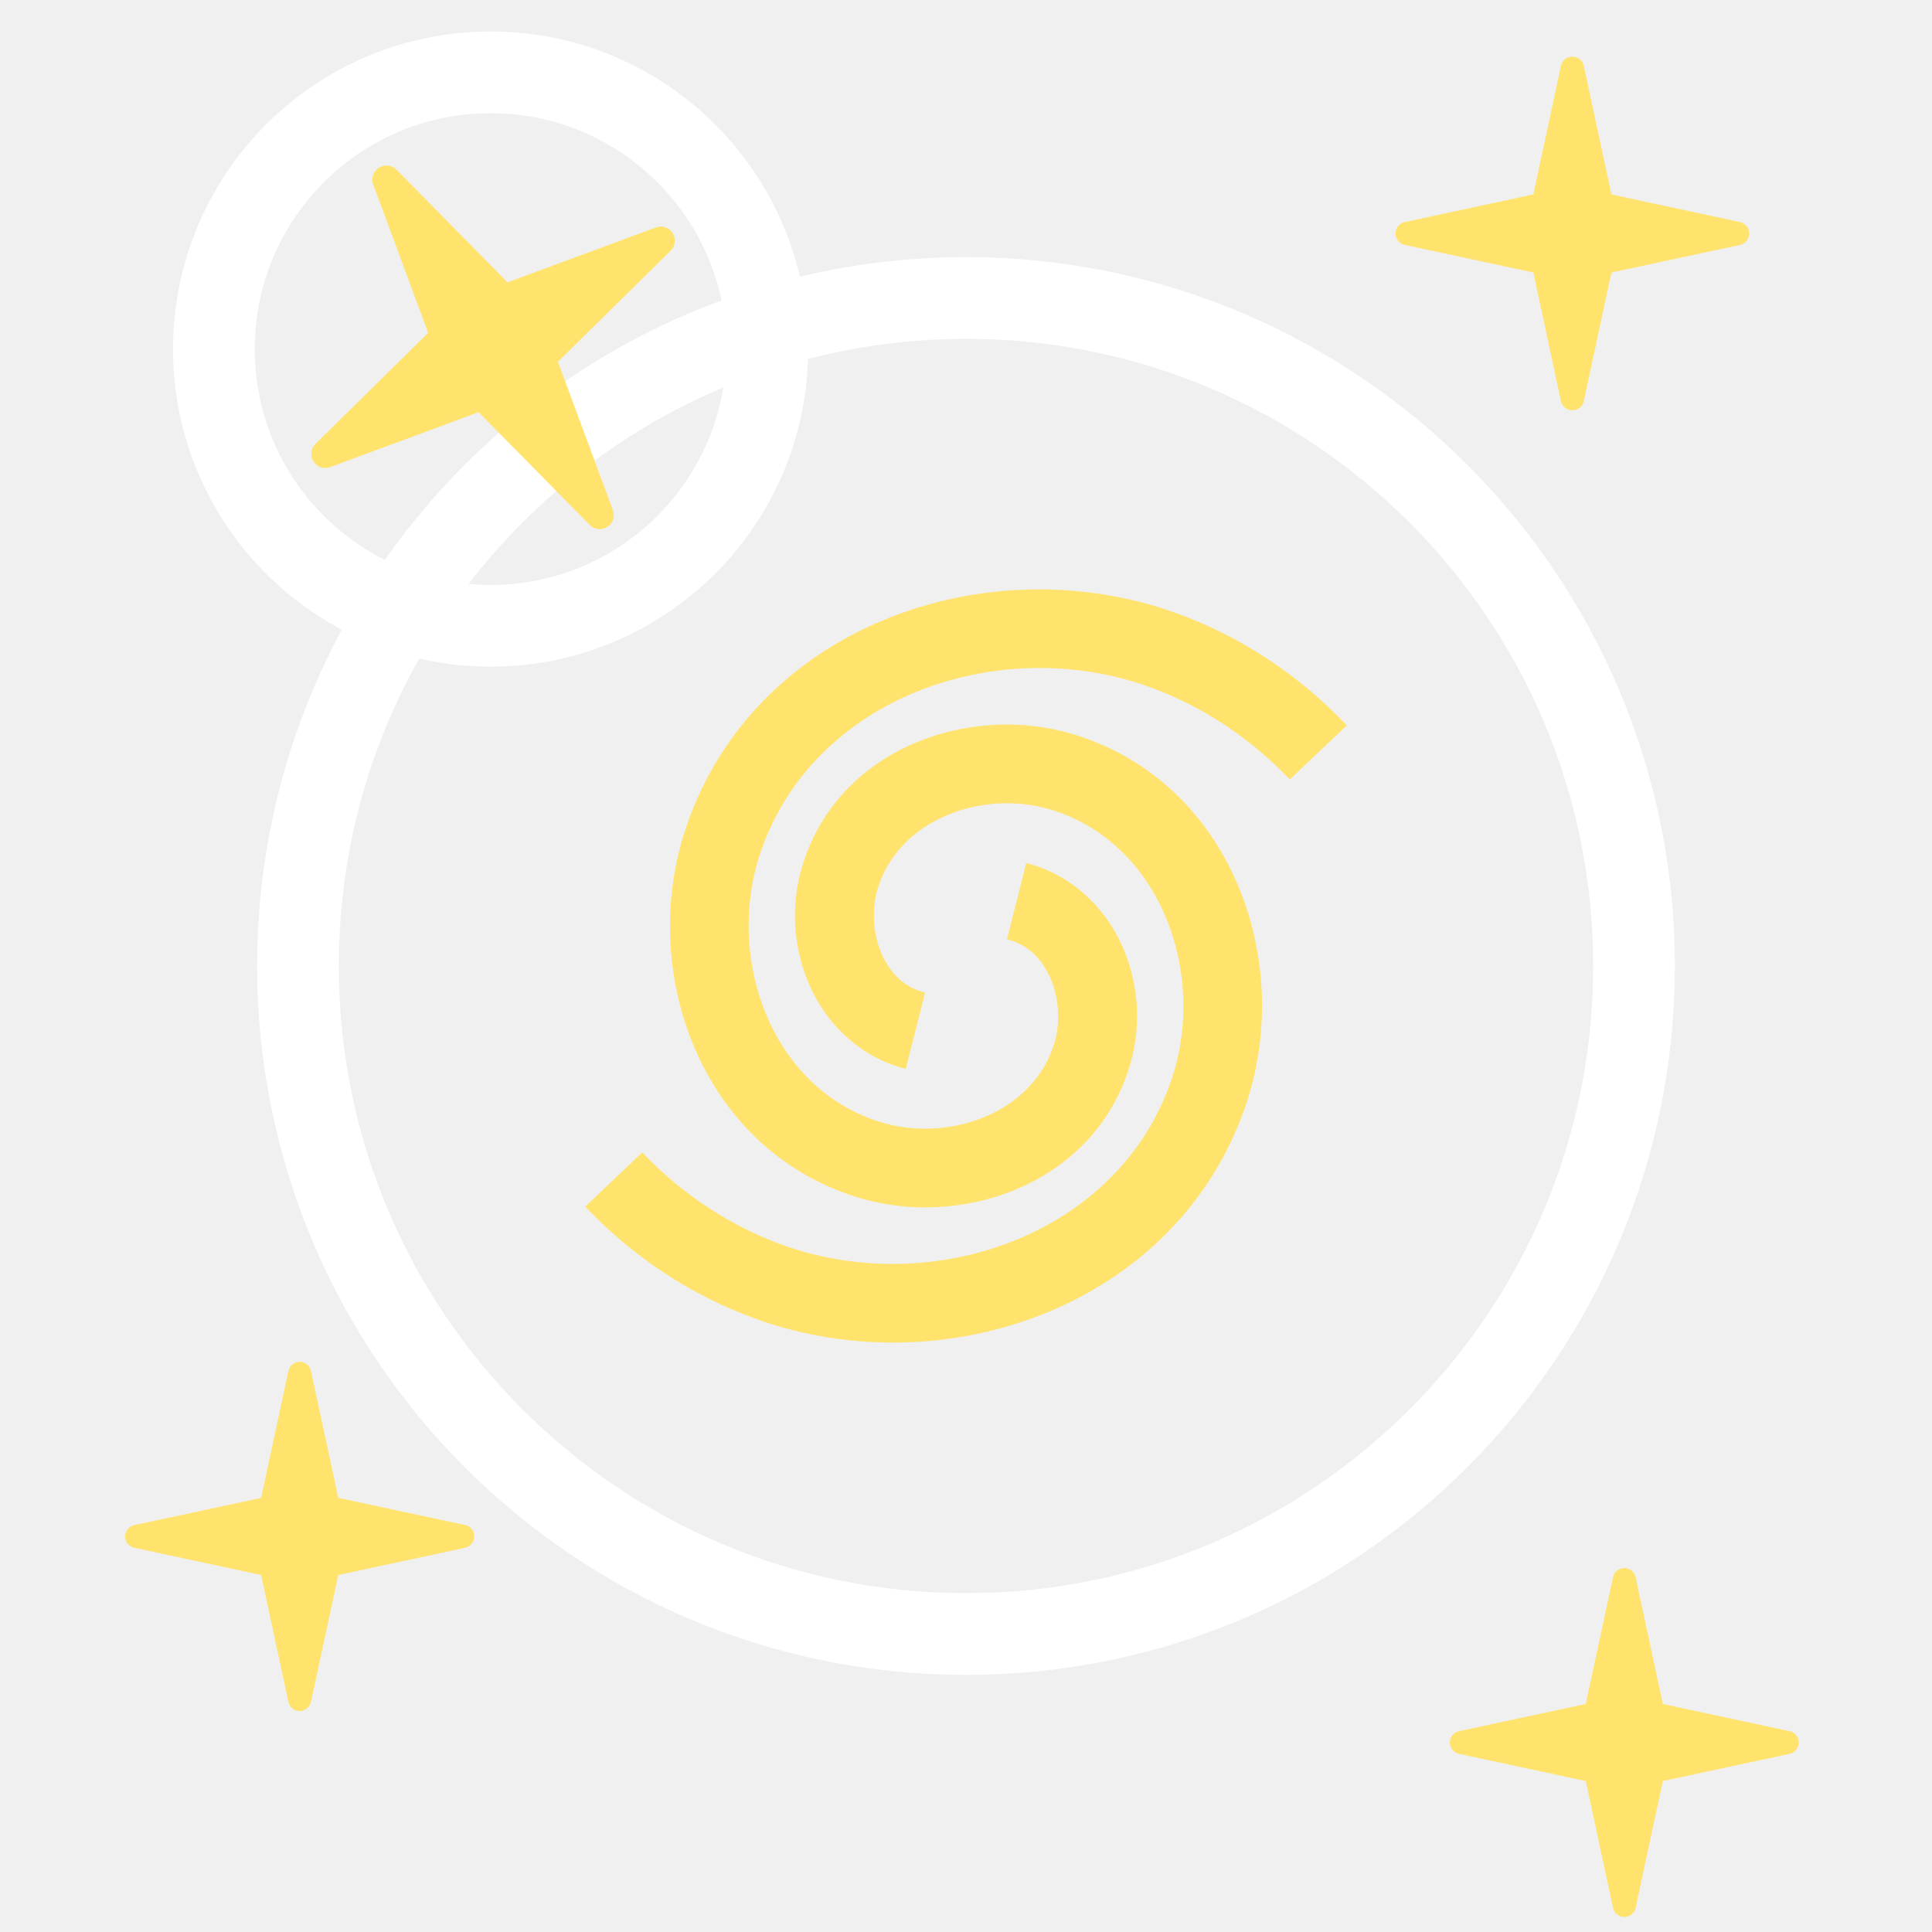
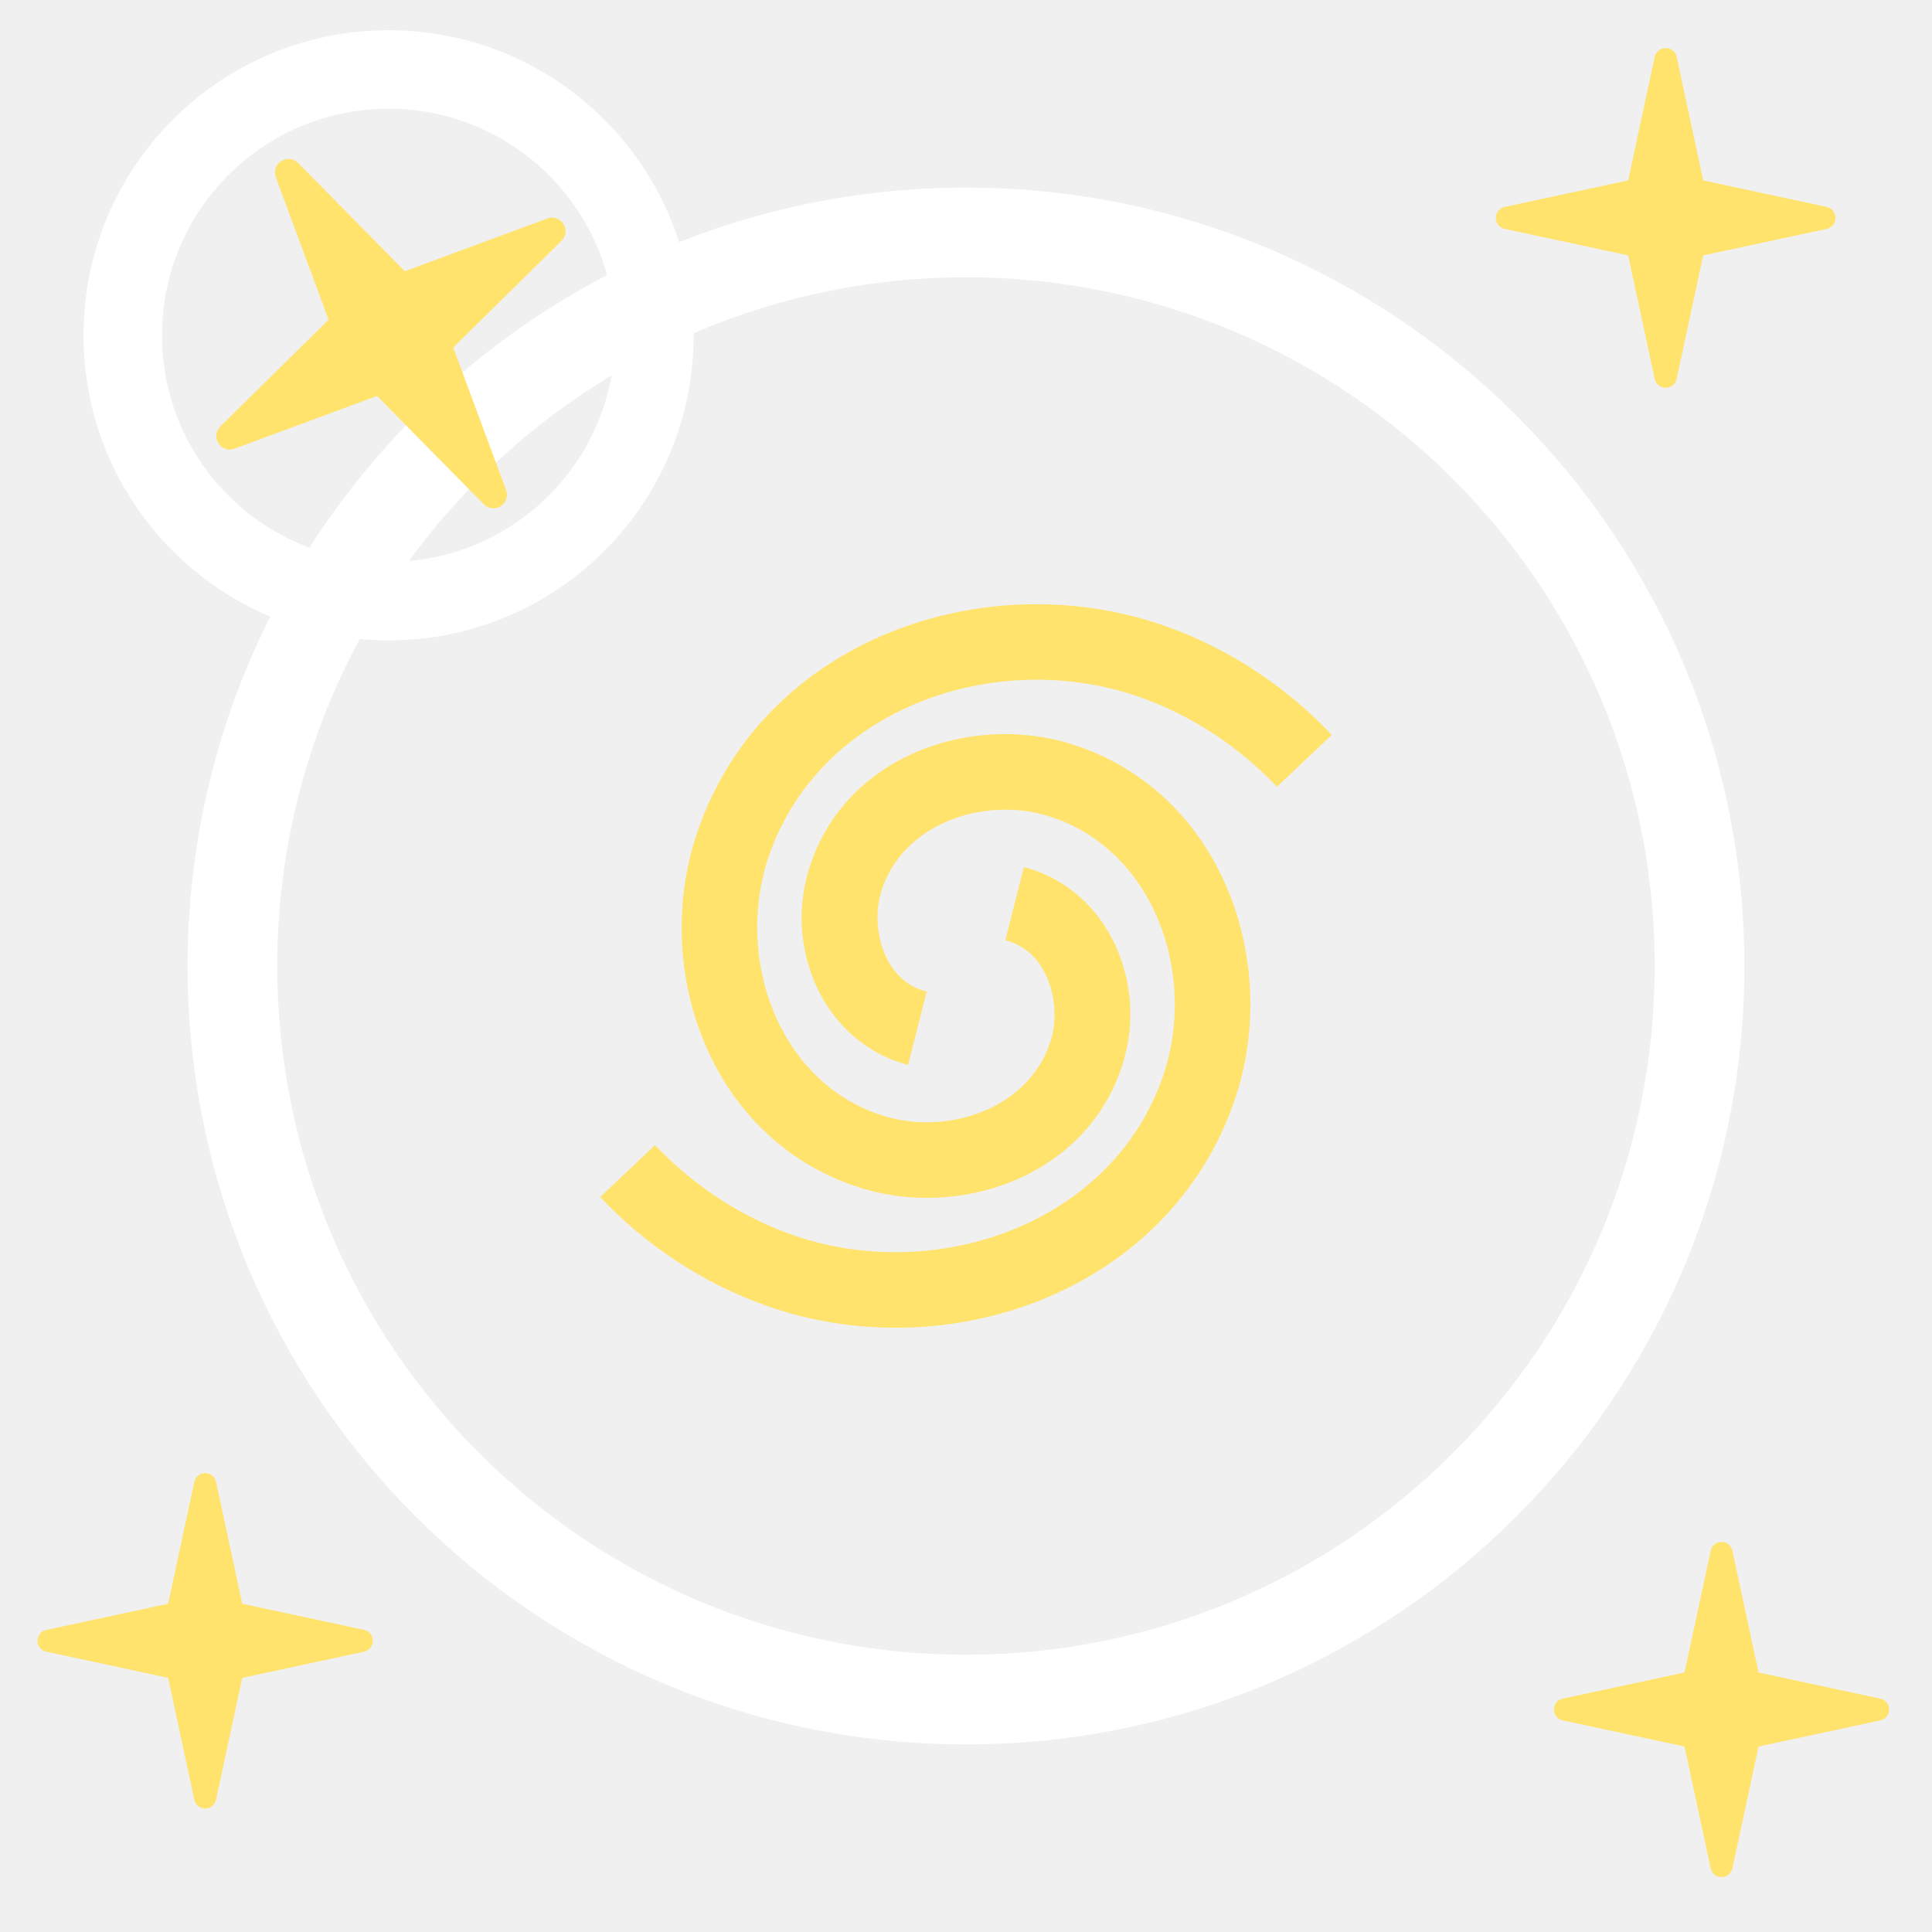
- <svg xmlns="http://www.w3.org/2000/svg" width="32.0px" height="32.0px" id="Layer_1" data-name="Layer 1" viewBox="0 0 28 30.74" version="1.1">
+ <svg xmlns="http://www.w3.org/2000/svg" width="32.0px" height="32.0px" id="Layer_1" data-name="Layer 1" viewBox="0 0 32 32" version="1.1">
  <defs id="defs4">
    <style id="style2">.cls-1{fill:#0971b8;}.cls-2{fill:#8e2f88;}.cls-3{fill:#4e4d4d;}</style>
  </defs>
-   <g id="g2008" transform="matrix(0.8339019,0,0,0.8339019,-126.1454,-134.7022)" style="display:inline;enable-background:new">
+   <g id="g2008" transform="matrix(0.8339019,0,0,0.8339019,-124.1454,-134.0722)" style="display:inline;enable-background:new">
    <path style="color:#000000;font-style:normal;font-variant:normal;font-weight:normal;font-stretch:normal;font-size:medium;line-height:normal;font-family:sans-serif;font-variant-ligatures:normal;font-variant-position:normal;font-variant-caps:normal;font-variant-numeric:normal;font-variant-alternates:normal;font-variant-east-asian:normal;font-feature-settings:normal;font-variation-settings:normal;text-indent:0;text-align:start;text-decoration:none;text-decoration-line:none;text-decoration-style:solid;text-decoration-color:#000000;letter-spacing:normal;word-spacing:normal;text-transform:none;writing-mode:lr-tb;direction:ltr;text-orientation:mixed;dominant-baseline:auto;baseline-shift:baseline;text-anchor:start;white-space:normal;shape-padding:0;shape-margin:0;inline-size:0;clip-rule:nonzero;display:inline;overflow:visible;visibility:visible;opacity:1;isolation:auto;mix-blend-mode:normal;color-interpolation:sRGB;color-interpolation-filters:linearRGB;solid-color:#000000;solid-opacity:1;vector-effect:none;fill:#ffe36c;fill-opacity:1;fill-rule:evenodd;stroke:none;stroke-width:1.5;stroke-linecap:butt;stroke-linejoin:miter;stroke-miterlimit:4;stroke-dasharray:none;stroke-dashoffset:0;stroke-opacity:1;color-rendering:auto;image-rendering:auto;shape-rendering:auto;text-rendering:auto;enable-background:new;stop-color:#000000;stop-opacity:1" d="m 168.57,175.366 c -1.61,0.092 -3.157,1.035 -3.646,2.732 -0.219,0.76 -0.155,1.573 0.172,2.283 0.327,0.71 0.956,1.328 1.814,1.546 l 0.369,-1.454 c -0.388,-0.099 -0.65,-0.35 -0.819,-0.718 -0.169,-0.369 -0.207,-0.844 -0.092,-1.242 0.388,-1.347 2.016,-1.941 3.346,-1.522 2.07,0.653 2.948,3.126 2.267,5.139 -1.003,2.961 -4.537,4.187 -7.404,3.162 -1.017,-0.364 -1.945,-0.981 -2.694,-1.77 l -1.089,1.032 c 0.905,0.955 2.027,1.704 3.277,2.15 3.593,1.285 8.03,-0.254 9.33,-4.094 0.927,-2.738 -0.271,-6.114 -3.236,-7.05 -0.514,-0.162 -1.057,-0.226 -1.594,-0.196 z" id="path2000" />
    <path style="color:#000000;font-style:normal;font-variant:normal;font-weight:normal;font-stretch:normal;font-size:medium;line-height:normal;font-family:sans-serif;font-variant-ligatures:normal;font-variant-position:normal;font-variant-caps:normal;font-variant-numeric:normal;font-variant-alternates:normal;font-variant-east-asian:normal;font-feature-settings:normal;font-variation-settings:normal;text-indent:0;text-align:start;text-decoration:none;text-decoration-line:none;text-decoration-style:solid;text-decoration-color:#000000;letter-spacing:normal;word-spacing:normal;text-transform:none;writing-mode:lr-tb;direction:ltr;text-orientation:mixed;dominant-baseline:auto;baseline-shift:baseline;text-anchor:start;white-space:normal;shape-padding:0;shape-margin:0;inline-size:0;clip-rule:nonzero;display:inline;overflow:visible;visibility:visible;opacity:1;isolation:auto;mix-blend-mode:normal;color-interpolation:sRGB;color-interpolation-filters:linearRGB;solid-color:#000000;solid-opacity:1;vector-effect:none;fill:#ffe36c;fill-opacity:1;fill-rule:evenodd;stroke:none;stroke-width:1.5;stroke-linecap:butt;stroke-linejoin:miter;stroke-miterlimit:4;stroke-dasharray:none;stroke-dashoffset:0;stroke-opacity:1;color-rendering:auto;image-rendering:auto;shape-rendering:auto;text-rendering:auto;enable-background:new;stop-color:#000000;stop-opacity:1" d="m 167.55,184.561 c 1.61,-0.092 3.156,-1.035 3.645,-2.731 0.219,-0.76 0.156,-1.573 -0.171,-2.284 -0.327,-0.71 -0.956,-1.328 -1.814,-1.546 l -0.369,1.454 c 0.388,0.098 0.65,0.349 0.819,0.718 0.169,0.369 0.207,0.845 0.092,1.242 -0.388,1.347 -2.016,1.941 -3.346,1.522 -2.07,-0.653 -2.948,-3.126 -2.267,-5.139 1.003,-2.961 4.537,-4.188 7.404,-3.163 1.017,0.364 1.945,0.981 2.694,1.77 l 1.089,-1.031 c -0.905,-0.955 -2.027,-1.704 -3.277,-2.15 -3.593,-1.285 -8.03,0.254 -9.33,4.094 -0.927,2.738 0.271,6.114 3.236,7.05 0.514,0.162 1.057,0.226 1.594,0.195 z" id="path2004" />
  </g>
-   <circle style="fill:none;stroke:#ffffff;stroke-opacity:1;stroke-width:1.3;stroke-miterlimit:4;stroke-dasharray:none" id="path865" cx="14" cy="15.37" r="10.629" />
-   <path fill="url(#SVGID_95_)" d="m 27.105,27.905 -2.018,0.433 -0.433,2.018 c -0.018,0.084 -0.093,0.145 -0.18,0.145 -0.086,0 -0.161,-0.061 -0.179,-0.145 l -0.434,-2.018 -2.018,-0.433 c -0.084,-0.018 -0.145,-0.093 -0.145,-0.18 0,-0.087 0.06,-0.162 0.145,-0.18 l 2.018,-0.433 0.434,-2.018 c 0.018,-0.085 0.093,-0.145 0.179,-0.145 0.087,0 0.162,0.06 0.18,0.145 l 0.433,2.018 2.018,0.433 c 0.085,0.018 0.145,0.093 0.145,0.18 0,0.086 -0.061,0.161 -0.145,0.18 z" id="path1760" style="display:inline;fill:#ffe36c;fill-opacity:1;stroke-width:0.402;enable-background:new" />
-   <path fill="url(#SVGID_95_)" d="m 6.031,24.626 -2.019,0.434 -0.434,2.019 c -0.018,0.085 -0.093,0.145 -0.18,0.145 -0.087,0 -0.161,-0.061 -0.179,-0.145 L 2.785,25.06 0.766,24.626 C 0.681,24.608 0.621,24.533 0.621,24.446 c 0,-0.087 0.06,-0.162 0.145,-0.18 L 2.785,23.833 3.219,21.813 c 0.018,-0.085 0.093,-0.145 0.179,-0.145 0.087,0 0.162,0.06 0.18,0.145 l 0.434,2.019 2.019,0.433 c 0.085,0.018 0.145,0.093 0.145,0.18 0,0.087 -0.061,0.161 -0.145,0.18 z" id="path1760-3" style="display:inline;fill:#ffe36c;fill-opacity:1;stroke-width:0.402;enable-background:new" />
-   <path fill="url(#SVGID_95_)" d="m 26.314,3.897 -2.045,0.439 -0.439,2.045 c -0.018,0.086 -0.094,0.147 -0.182,0.147 -0.088,0 -0.163,-0.061 -0.182,-0.147 L 23.027,4.336 20.982,3.897 c -0.086,-0.018 -0.147,-0.094 -0.147,-0.182 0,-0.088 0.061,-0.164 0.147,-0.182 l 2.045,-0.439 0.439,-2.045 c 0.018,-0.086 0.094,-0.147 0.182,-0.147 0.088,0 0.164,0.061 0.182,0.147 l 0.439,2.045 2.045,0.439 c 0.086,0.019 0.147,0.094 0.147,0.182 0,0.088 -0.061,0.163 -0.147,0.182 z" id="path1760-3-6" style="display:inline;fill:#ffe36c;fill-opacity:1;stroke-width:0.408;enable-background:new" />
+   <circle style="fill:none;stroke:#ffffff;stroke-width:1.486;stroke-miterlimit:4;stroke-dasharray:none;stroke-opacity:1" id="path865" cx="16" cy="16" r="12.15" />
+   <path fill="url(#SVGID_95_)" d="m 31.145,28.495 -2.018,0.433 -0.433,2.018 c -0.018,0.084 -0.093,0.145 -0.18,0.145 -0.086,0 -0.161,-0.061 -0.179,-0.145 l -0.434,-2.018 -2.018,-0.433 c -0.084,-0.018 -0.145,-0.093 -0.145,-0.18 0,-0.087 0.06,-0.162 0.145,-0.18 l 2.018,-0.433 0.434,-2.018 c 0.018,-0.085 0.093,-0.145 0.179,-0.145 0.087,0 0.162,0.06 0.18,0.145 l 0.433,2.018 2.018,0.433 c 0.085,0.018 0.145,0.093 0.145,0.18 0,0.086 -0.061,0.161 -0.145,0.18 z" id="path1760" style="display:inline;fill:#ffe36c;fill-opacity:1;stroke-width:0.402;enable-background:new" />
+   <path fill="url(#SVGID_95_)" d="m 6.031,27.357 -2.019,0.434 -0.434,2.019 c -0.018,0.085 -0.093,0.145 -0.18,0.145 -0.087,0 -0.161,-0.061 -0.179,-0.145 L 2.785,27.79 0.766,27.357 C 0.681,27.338 0.621,27.264 0.621,27.177 c 0,-0.087 0.06,-0.162 0.145,-0.18 L 2.785,26.563 3.219,24.544 c 0.018,-0.085 0.093,-0.145 0.179,-0.145 0.087,0 0.162,0.06 0.18,0.145 l 0.434,2.019 2.019,0.433 c 0.085,0.018 0.145,0.093 0.145,0.18 0,0.087 -0.061,0.161 -0.145,0.18 z" id="path1760-3" style="display:inline;fill:#ffe36c;fill-opacity:1;stroke-width:0.402;enable-background:new" />
+   <path fill="url(#SVGID_95_)" d="M 30.255,3.791 28.21,4.23 27.771,6.275 c -0.018,0.086 -0.094,0.147 -0.182,0.147 -0.088,0 -0.163,-0.061 -0.182,-0.147 L 26.968,4.23 24.923,3.791 c -0.086,-0.018 -0.147,-0.094 -0.147,-0.182 0,-0.088 0.061,-0.164 0.147,-0.182 l 2.045,-0.439 0.439,-2.045 c 0.018,-0.086 0.094,-0.147 0.182,-0.147 0.088,0 0.164,0.061 0.182,0.147 l 0.439,2.045 2.045,0.439 c 0.086,0.019 0.147,0.094 0.147,0.182 0,0.088 -0.061,0.163 -0.147,0.182 z" id="path1760-3-6" style="display:inline;fill:#ffe36c;fill-opacity:1;stroke-width:0.408;enable-background:new" />
  <path fill="url(#SVGID_95_)" d="m 9.3,3.989 -1.793,1.767 0.875,2.361 c 0.037,0.099 -4.059e-4,0.21 -0.09,0.267 -0.089,0.057 -0.206,0.043 -0.279,-0.032 L 6.245,6.558 3.884,7.432 C 3.785,7.469 3.674,7.432 3.618,7.342 3.561,7.253 3.574,7.137 3.649,7.063 L 5.443,5.296 4.568,2.935 c -0.037,-0.099 5.345e-4,-0.21 0.09,-0.267 0.09,-0.057 0.206,-0.044 0.28,0.031 L 6.705,4.493 9.065,3.619 c 0.099,-0.037 0.211,6.719e-4 0.267,0.09 0.057,0.089 0.043,0.206 -0.032,0.28 z" id="path1760-3-6-7" style="display:inline;fill:#ffe36c;fill-opacity:1;stroke-width:0.491;enable-background:new" />
  <circle style="fill:none;stroke:#ffffff;stroke-opacity:1;stroke-width:1.3;stroke-miterlimit:4;stroke-dasharray:none" id="path935" cx="6.436" cy="5.554" r="4.403" />
</svg>
